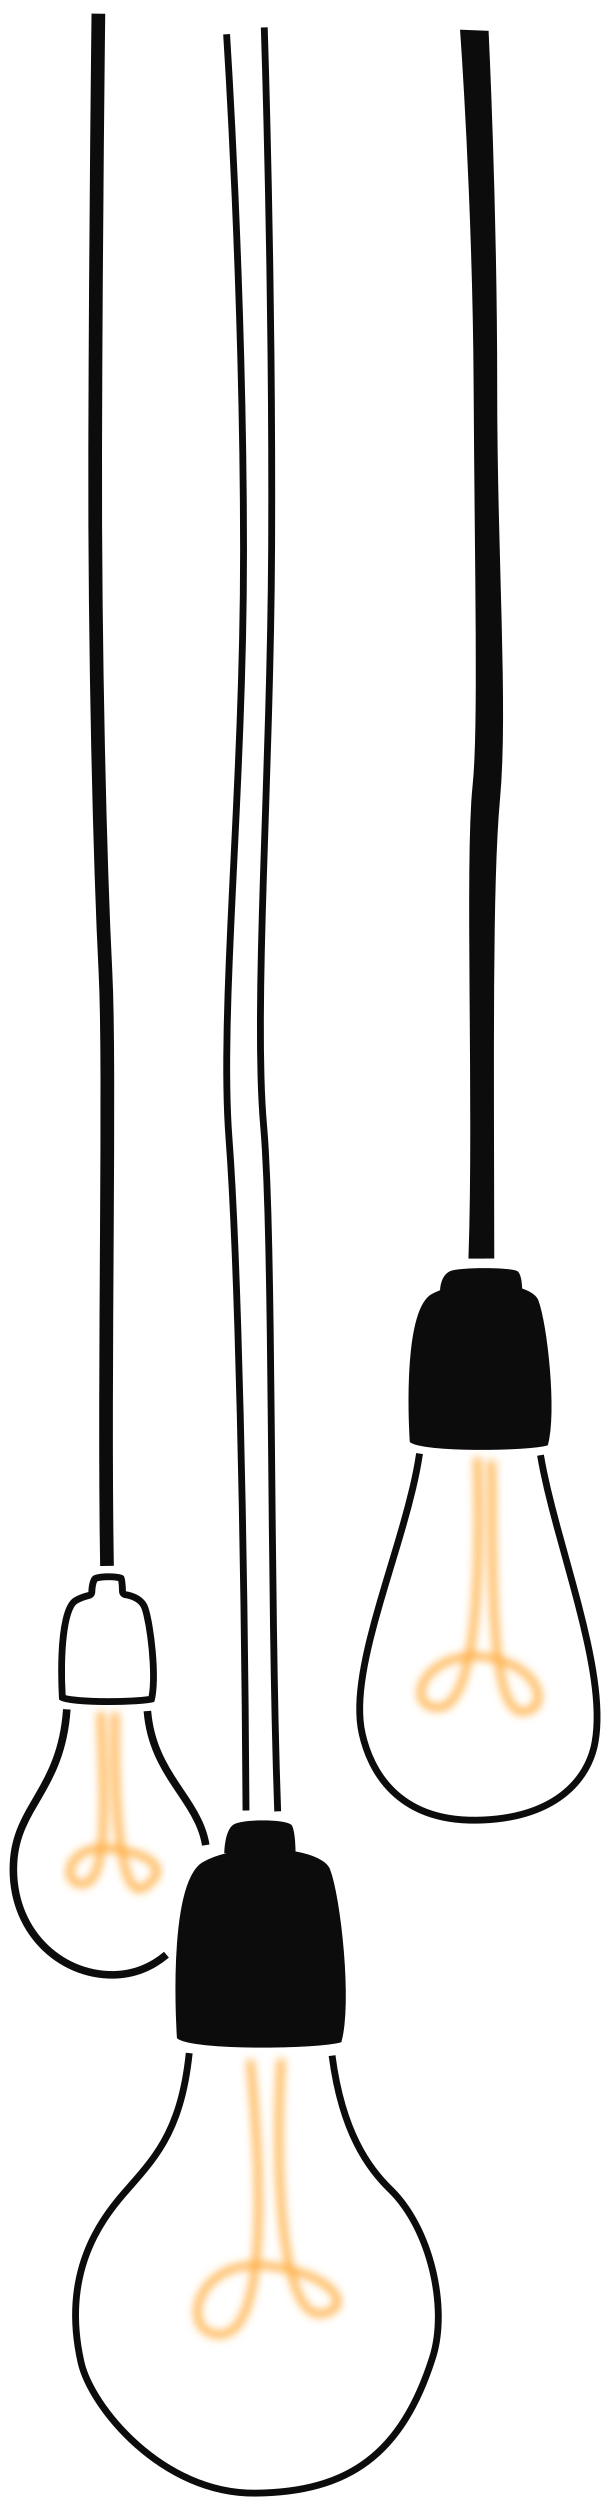
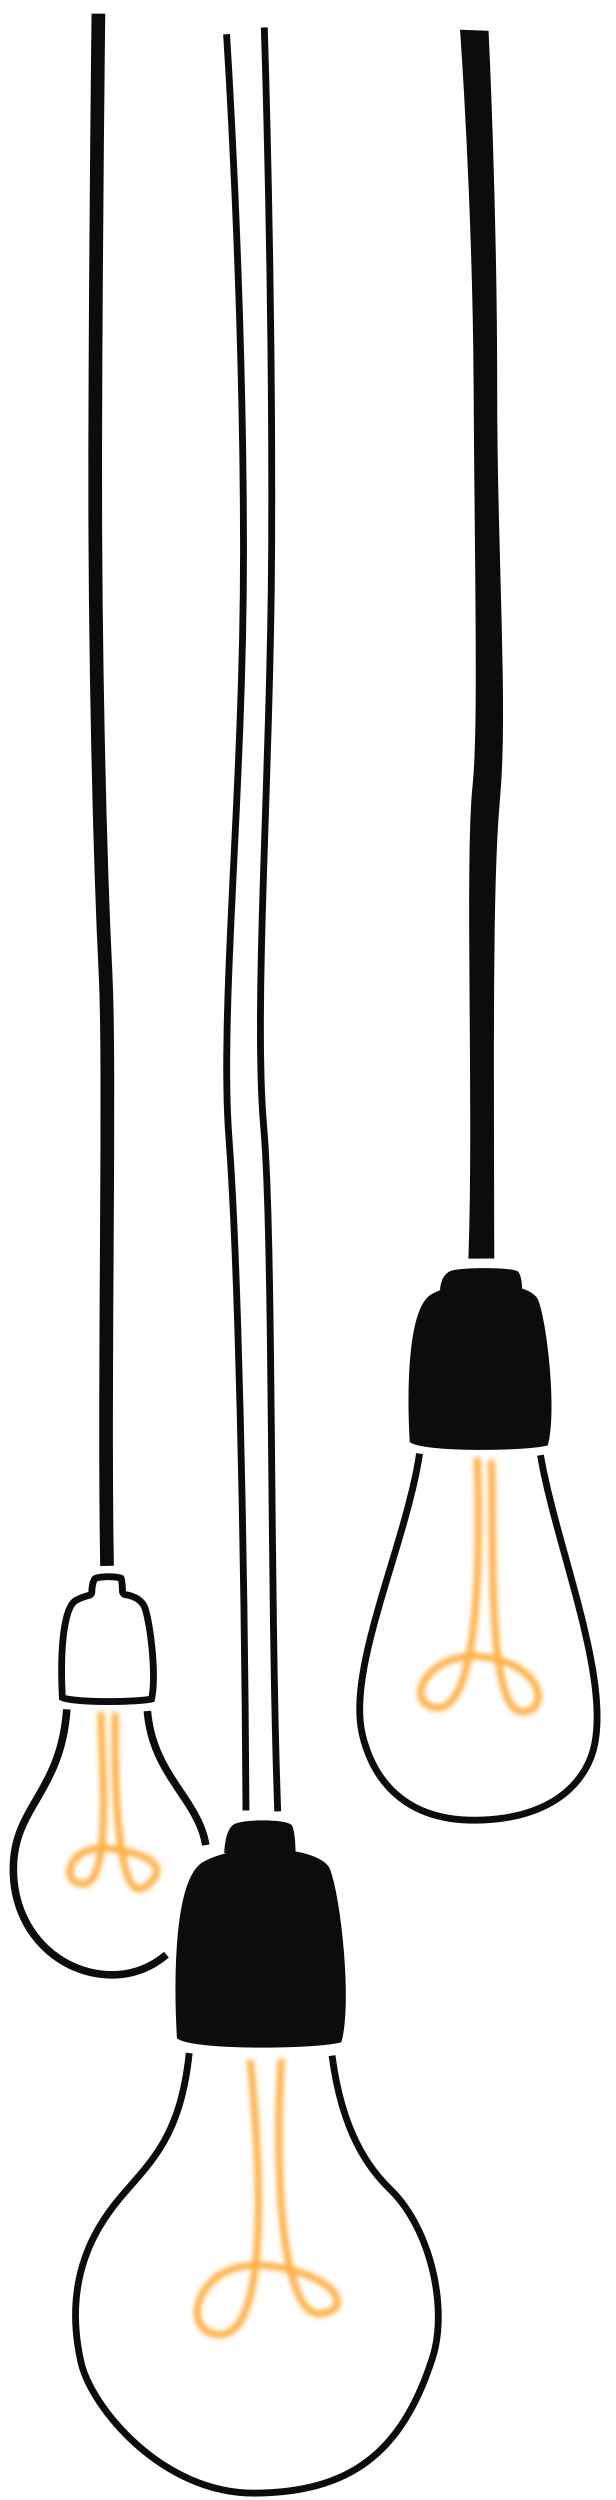
- <svg xmlns="http://www.w3.org/2000/svg" version="1.1" x="0px" y="0px" width="89.833px" height="365px" viewBox="154.667 0 89.833 365" enable-background="new 154.667 0 89.833 365" xml:space="preserve">
-   <filter id="glow">
-     <feGaussianBlur in="SourceGraphic" stdDeviation=".6" />
+ <svg xmlns="http://www.w3.org/2000/svg" width="89.833px" height="365px" enable-background="new 154.667 0 89.833 365" version="1.1" viewBox="154.667 0 89.833 365" xml:space="preserve">
+   <filter id="a">
+     <feGaussianBlur in="SourceGraphic" stdDeviation=".4" />
  </filter>
-   <g id="bouquet">
-     <g id="small">
-       <g id="Group_6_" transform="translate(27.5, 321) rotate(-180) translate(-27.5, -321) translate(0, 279)">
-         <path id="Path-1_1_" fill="none" stroke="rgb(12,12,12)" stroke-width="1.107" d="M-109.422,113.437     c0.836-11.843,7.398-14.059,7.785-22.531c0.442-9.678-6.674-16.329-14.576-16.235c-2.963,0.035-5.604,1.12-7.754,2.944" />
-         <path id="Path-2_3_" fill="none" stroke="#FFAE42" filter="url(#glow)" d="M-116.493,112.969c0.171-9.343-0.179-28.403-4.332-25.477     c-4.06,2.86-0.481,4.991,5.166,5.627c5.796,0.653,7.298-4.605,4.336-5.166c-4.919-0.933-3.19,16.707-3.071,25.142" />
-         <path id="Path-3_1_" fill="none" stroke="rgb(12,12,12)" stroke-width="1.107" d="M-129.709,93.618     c1.11,6.793,7.746,10.157,8.524,19.57" />
-         <g id="Path-4">
-           <path fill="rgb(12,12,12)" d="M-115.53,132.297c-0.67,0-1.146-0.063-1.405-0.119c-0.063-0.354-0.112-0.968-0.112-1.508      c0-0.509-0.387-0.937-0.892-0.994c-0.02-0.002-1.922-0.234-2.405-1.585c-0.775-2.168-1.646-9.407-1.026-12.725      c1.054-0.161,3.246-0.302,5.864-0.302c3.479,0,5.494,0.242,6.254,0.439c0.349,5.862-0.193,12.495-1.729,13.391      c-0.485,0.282-1.117,0.524-1.827,0.699c-0.44,0.107-0.752,0.498-0.762,0.95c-0.014,0.706-0.163,1.366-0.298,1.572      C-114.137,132.207-114.739,132.297-115.53,132.297 M-115.53,133.297c0.83,0,1.676-0.094,2.123-0.287      c0.77-0.332,0.832-2.205,0.837-2.445c0.783-0.192,1.502-0.462,2.093-0.807c3.104-1.811,2.185-14.898,2.185-14.898      c-0.647-0.57-3.957-0.795-7.214-0.795c-2.938,0-5.834,0.183-6.693,0.458c-0.941,3.259,0.073,11.556,0.914,13.905      c0.708,1.979,3.238,2.242,3.238,2.242s0,1.614,0.271,2.183C-117.638,133.143-116.597,133.297-115.53,133.297L-115.53,133.297z" />
-         </g>
-       </g>
-       <path id="Path-5_3_" fill="none" stroke="rgb(12,12,12)" stroke-width="2" d="M170.287,228.625c-0.483-28.717,0.509-72.45-0.225-86.74    c-0.792-15.403-1.581-46.625-1.5-76.346c0.092-33.787,0.469-63.542,0.469-63.542" />
+   <g transform="translate(27.5 321) rotate(180) translate(-27.5 -42)">
+     <path d="m-109.42 113.44c0.836-11.843 7.398-14.059 7.785-22.531 0.442-9.678-6.674-16.329-14.576-16.235-2.963 0.035-5.604 1.12-7.754 2.944" fill="none" stroke="#0c0c0c" stroke-width="1.107" />
+     <path d="m-116.49 112.97c0.171-9.343-0.179-28.403-4.332-25.477-4.06 2.86-0.481 4.991 5.166 5.627 5.796 0.653 7.298-4.605 4.336-5.166-4.919-0.933-3.19 16.707-3.071 25.142" fill="none" filter="url(#a)" stroke="#FFAE42" />
+     <path d="m-129.71 93.618c1.11 6.793 7.746 10.157 8.524 19.57" fill="none" stroke="#0c0c0c" stroke-width="1.107" />
+     <path d="m-115.53 132.3c-0.67 0-1.146-0.063-1.405-0.119-0.063-0.354-0.112-0.968-0.112-1.508 0-0.509-0.387-0.937-0.892-0.994-0.02-2e-3 -1.922-0.234-2.405-1.585-0.775-2.168-1.646-9.407-1.026-12.725 1.054-0.161 3.246-0.302 5.864-0.302 3.479 0 5.494 0.242 6.254 0.439 0.349 5.862-0.193 12.495-1.729 13.391-0.485 0.282-1.117 0.524-1.827 0.699-0.44 0.107-0.752 0.498-0.762 0.95-0.014 0.706-0.163 1.366-0.298 1.572-0.269 0.092-0.871 0.182-1.662 0.182m0 1c0.83 0 1.676-0.094 2.123-0.287 0.77-0.332 0.832-2.205 0.837-2.445 0.783-0.192 1.502-0.462 2.093-0.807 3.104-1.811 2.185-14.898 2.185-14.898-0.647-0.57-3.957-0.795-7.214-0.795-2.938 0-5.834 0.183-6.693 0.458-0.941 3.259 0.073 11.556 0.914 13.905 0.708 1.979 3.238 2.242 3.238 2.242s0 1.614 0.271 2.183c0.138 0.29 1.179 0.444 2.246 0.444z" fill="#0c0c0c" />
+   </g>
+   <path d="m170.29 228.62c-0.483-28.717 0.509-72.45-0.225-86.74-0.792-15.403-1.581-46.625-1.5-76.346 0.092-33.787 0.469-63.542 0.469-63.542" fill="none" stroke="#0c0c0c" stroke-width="2" />
+   <g transform="translate(1 1)">
+     <g transform="translate(27.5 321) rotate(180) translate(-27.5 -42)">
+       <path d="m-159.92 151.78c1.891-12.996 10.599-31.012 8.377-40.905-1.218-5.426-5.177-12.761-16.625-12.625-11.447 0.136-16.389 5.862-17.375 11.375-1.91 10.673 5.866 29.313 7.96 41.917" fill="none" stroke="#0c0c0c" />
+       <path d="m-170.41 150.79c-0.386-12.396 0.75-37.3-4.759-36.71-4.04 0.432-2.391 7.15 6.145 8.044 7.69 0.805 11.394-6.288 7.165-7.38-7.092-1.832-6.926 24.228-6.478 36.48" fill="none" filter="url(#a)" stroke="#FFAE42" />
+       <path d="m-177.25 174.18c0.277 0.709 1.146 1.281 2.353 1.7 4e-3 0.272 0.05 1.866 0.591 2.466 0.542 0.598 7.326 0.694 9.563 0.184 1.797-0.41 1.832-2.882 1.832-2.882l-0.049 1e-3c0.467-0.179 0.912-0.374 1.305-0.603 4.496-2.624 3.165-21.582 3.165-21.582-1.784-1.574-17.524-1.33-20.148-0.49-1.364 4.722 0.072 17.841 1.388 21.206z" fill="#0c0c0c" />
    </g>
-     <g id="medium" transform="translate(1, 1)">
-       <g id="Group_5_" transform="translate(27.5, 321) rotate(-180) translate(-27.5, -321) translate(0, 279)">
-         <path id="Path-6_1_" fill="none" stroke="rgb(12,12,12)" d="M-159.919,151.78c1.891-12.996,10.599-31.012,8.377-40.905     c-1.218-5.426-5.177-12.761-16.625-12.625c-11.447,0.136-16.389,5.862-17.375,11.375c-1.91,10.673,5.866,29.313,7.96,41.917" />
-         <path id="Path-7_1_" fill="none" stroke="#FFAE42" filter="url(#glow)" d="M-170.408,150.793c-0.386-12.396,0.75-37.3-4.759-36.71     c-4.04,0.432-2.391,7.15,6.145,8.044c7.69,0.805,11.394-6.288,7.165-7.38c-7.092-1.832-6.926,24.228-6.478,36.48" />
-         <path id="Path-8_1_" fill="rgb(12,12,12)" d="M-177.253,174.18c0.277,0.709,1.146,1.281,2.353,1.7c0.004,0.272,0.05,1.866,0.591,2.466     c0.542,0.598,7.326,0.694,9.563,0.184c1.797-0.41,1.832-2.882,1.832-2.882l-0.049,0.001c0.467-0.179,0.912-0.374,1.305-0.603     c4.496-2.624,3.165-21.582,3.165-21.582c-1.784-1.574-17.524-1.33-20.148-0.49C-180.005,157.696-178.569,170.815-177.253,174.18z     " />
-       </g>
-       <path id="Path-9_1_" fill="rgb(12,12,12)" d="M220.833,3.333c0,0,1.835,25.235,1.981,51.844c0.153,27.608,0.714,50.258-0.147,58.489    c-1.177,11.253,0.193,46.37-0.608,69.086l3.771-0.002c-0.038-29.161-0.294-54.72,0.838-67.084    c1.211-13.24-0.422-35.436-0.41-60.024C226.271,29.276,225,3.5,225,3.5L220.833,3.333z" />
-     </g>
-     <g id="large">
-       <g id="Group_4_" transform="translate(27.5, 321) rotate(-180) translate(-27.5, -321) translate(0, 279)">
-         <path id="Path-10_1_" fill="none" stroke="rgb(12,12,12)" d="M-127.292,63.249c1.243-11.958,5.409-15.68,9.625-20.589     c3.455-4.023,9.061-11.69,6.167-24.577c-1.451-6.463-11.839-19.245-25.476-19.084s-21.358,5.661-25.858,19.828     c-2.301,7.244,0.334,18.833,6.167,24.5c3.249,3.156,7.065,8.45,8.518,19.55" />
-         <path id="Path-11_1_" fill="none" stroke="#FFAE42" filter="url(#glow)" d="M-140.742,62.419c0.954-13.848,0.396-38.324-6.008-37.211     c-4.769,0.829-1.619,5.903,8.125,7c10,1.125,12.736-9.031,7.625-10c-8.459-1.604-6.613,25.949-5.183,40.064" />
-         <path id="Path-12" fill="rgb(12,12,12)" d="M-147.847,90.094c0.486,1.242,2.485,2.139,5.073,2.605l-0.039,0.001     c0,0,0,2.784,0.515,3.764c0.47,0.894,6.36,1.036,8.304,0.273c1.56-0.612,1.589-4.3,1.589-4.3l-0.354,0.009     c1.312-0.314,2.511-0.751,3.488-1.321c5.354-3.125,3.771-25.708,3.771-25.708c-2.125-1.875-20.875-1.584-24-0.584     C-151.125,70.458-149.415,86.085-147.847,90.094z" />
-       </g>
-       <path id="Path-13" fill="none" stroke="rgb(12,12,12)" d="M195.208,264.456c-1.172-32.456-0.624-83.622-2.042-99.956    c-1.511-17.405,1.005-51.244,1.159-84.833C194.501,41.481,193.25,4,193.25,4" />
-       <path id="Path-14" fill="none" stroke="rgb(12,12,12)" d="M190.583,264.334c-0.224-40.473-1.201-81.25-2.474-98    c-1.443-19,2.131-50.715,2.115-86C190.208,42.498,187.75,5,187.75,5" />
-     </g>
+     <path d="m220.83 3.333s1.835 25.235 1.981 51.844c0.153 27.608 0.714 50.258-0.147 58.489-1.177 11.253 0.193 46.37-0.608 69.086l3.771-2e-3c-0.038-29.161-0.294-54.72 0.838-67.084 1.211-13.24-0.422-35.436-0.41-60.024 0.013-26.366-1.258-52.142-1.258-52.142l-4.167-0.167z" fill="#0c0c0c" />
  </g>
+   <g transform="translate(27.5 321) rotate(180) translate(-27.5 -42)">
+     <path d="m-127.29 63.249c1.243-11.958 5.409-15.68 9.625-20.589 3.455-4.023 9.061-11.69 6.167-24.577-1.451-6.463-11.839-19.245-25.476-19.084s-21.358 5.661-25.858 19.828c-2.301 7.244 0.334 18.833 6.167 24.5 3.249 3.156 7.065 8.45 8.518 19.55" fill="none" stroke="#0c0c0c" />
+     <path d="m-140.74 62.419c0.954-13.848 0.396-38.324-6.008-37.211-4.769 0.829-1.619 5.903 8.125 7 10 1.125 12.736-9.031 7.625-10-8.459-1.604-6.613 25.949-5.183 40.064" fill="none" filter="url(#a)" stroke="#FFAE42" />
+     <path d="m-147.85 90.094c0.486 1.242 2.485 2.139 5.073 2.605l-0.039 1e-3s0 2.784 0.515 3.764c0.47 0.894 6.36 1.036 8.304 0.273 1.56-0.612 1.589-4.3 1.589-4.3l-0.354 9e-3c1.312-0.314 2.511-0.751 3.488-1.321 5.354-3.125 3.771-25.708 3.771-25.708-2.125-1.875-20.875-1.584-24-0.584-1.625 5.625 0.085 21.252 1.653 25.261z" fill="#0c0c0c" />
+   </g>
+   <path d="m195.21 264.46c-1.172-32.456-0.624-83.622-2.042-99.956-1.511-17.405 1.005-51.244 1.159-84.833 0.176-38.186-1.075-75.667-1.075-75.667" fill="none" stroke="#0c0c0c" />
+   <path d="m190.58 264.33c-0.224-40.473-1.201-81.25-2.474-98-1.443-19 2.131-50.715 2.115-86-0.016-37.836-2.474-75.334-2.474-75.334" fill="none" stroke="#0c0c0c" />
</svg>
